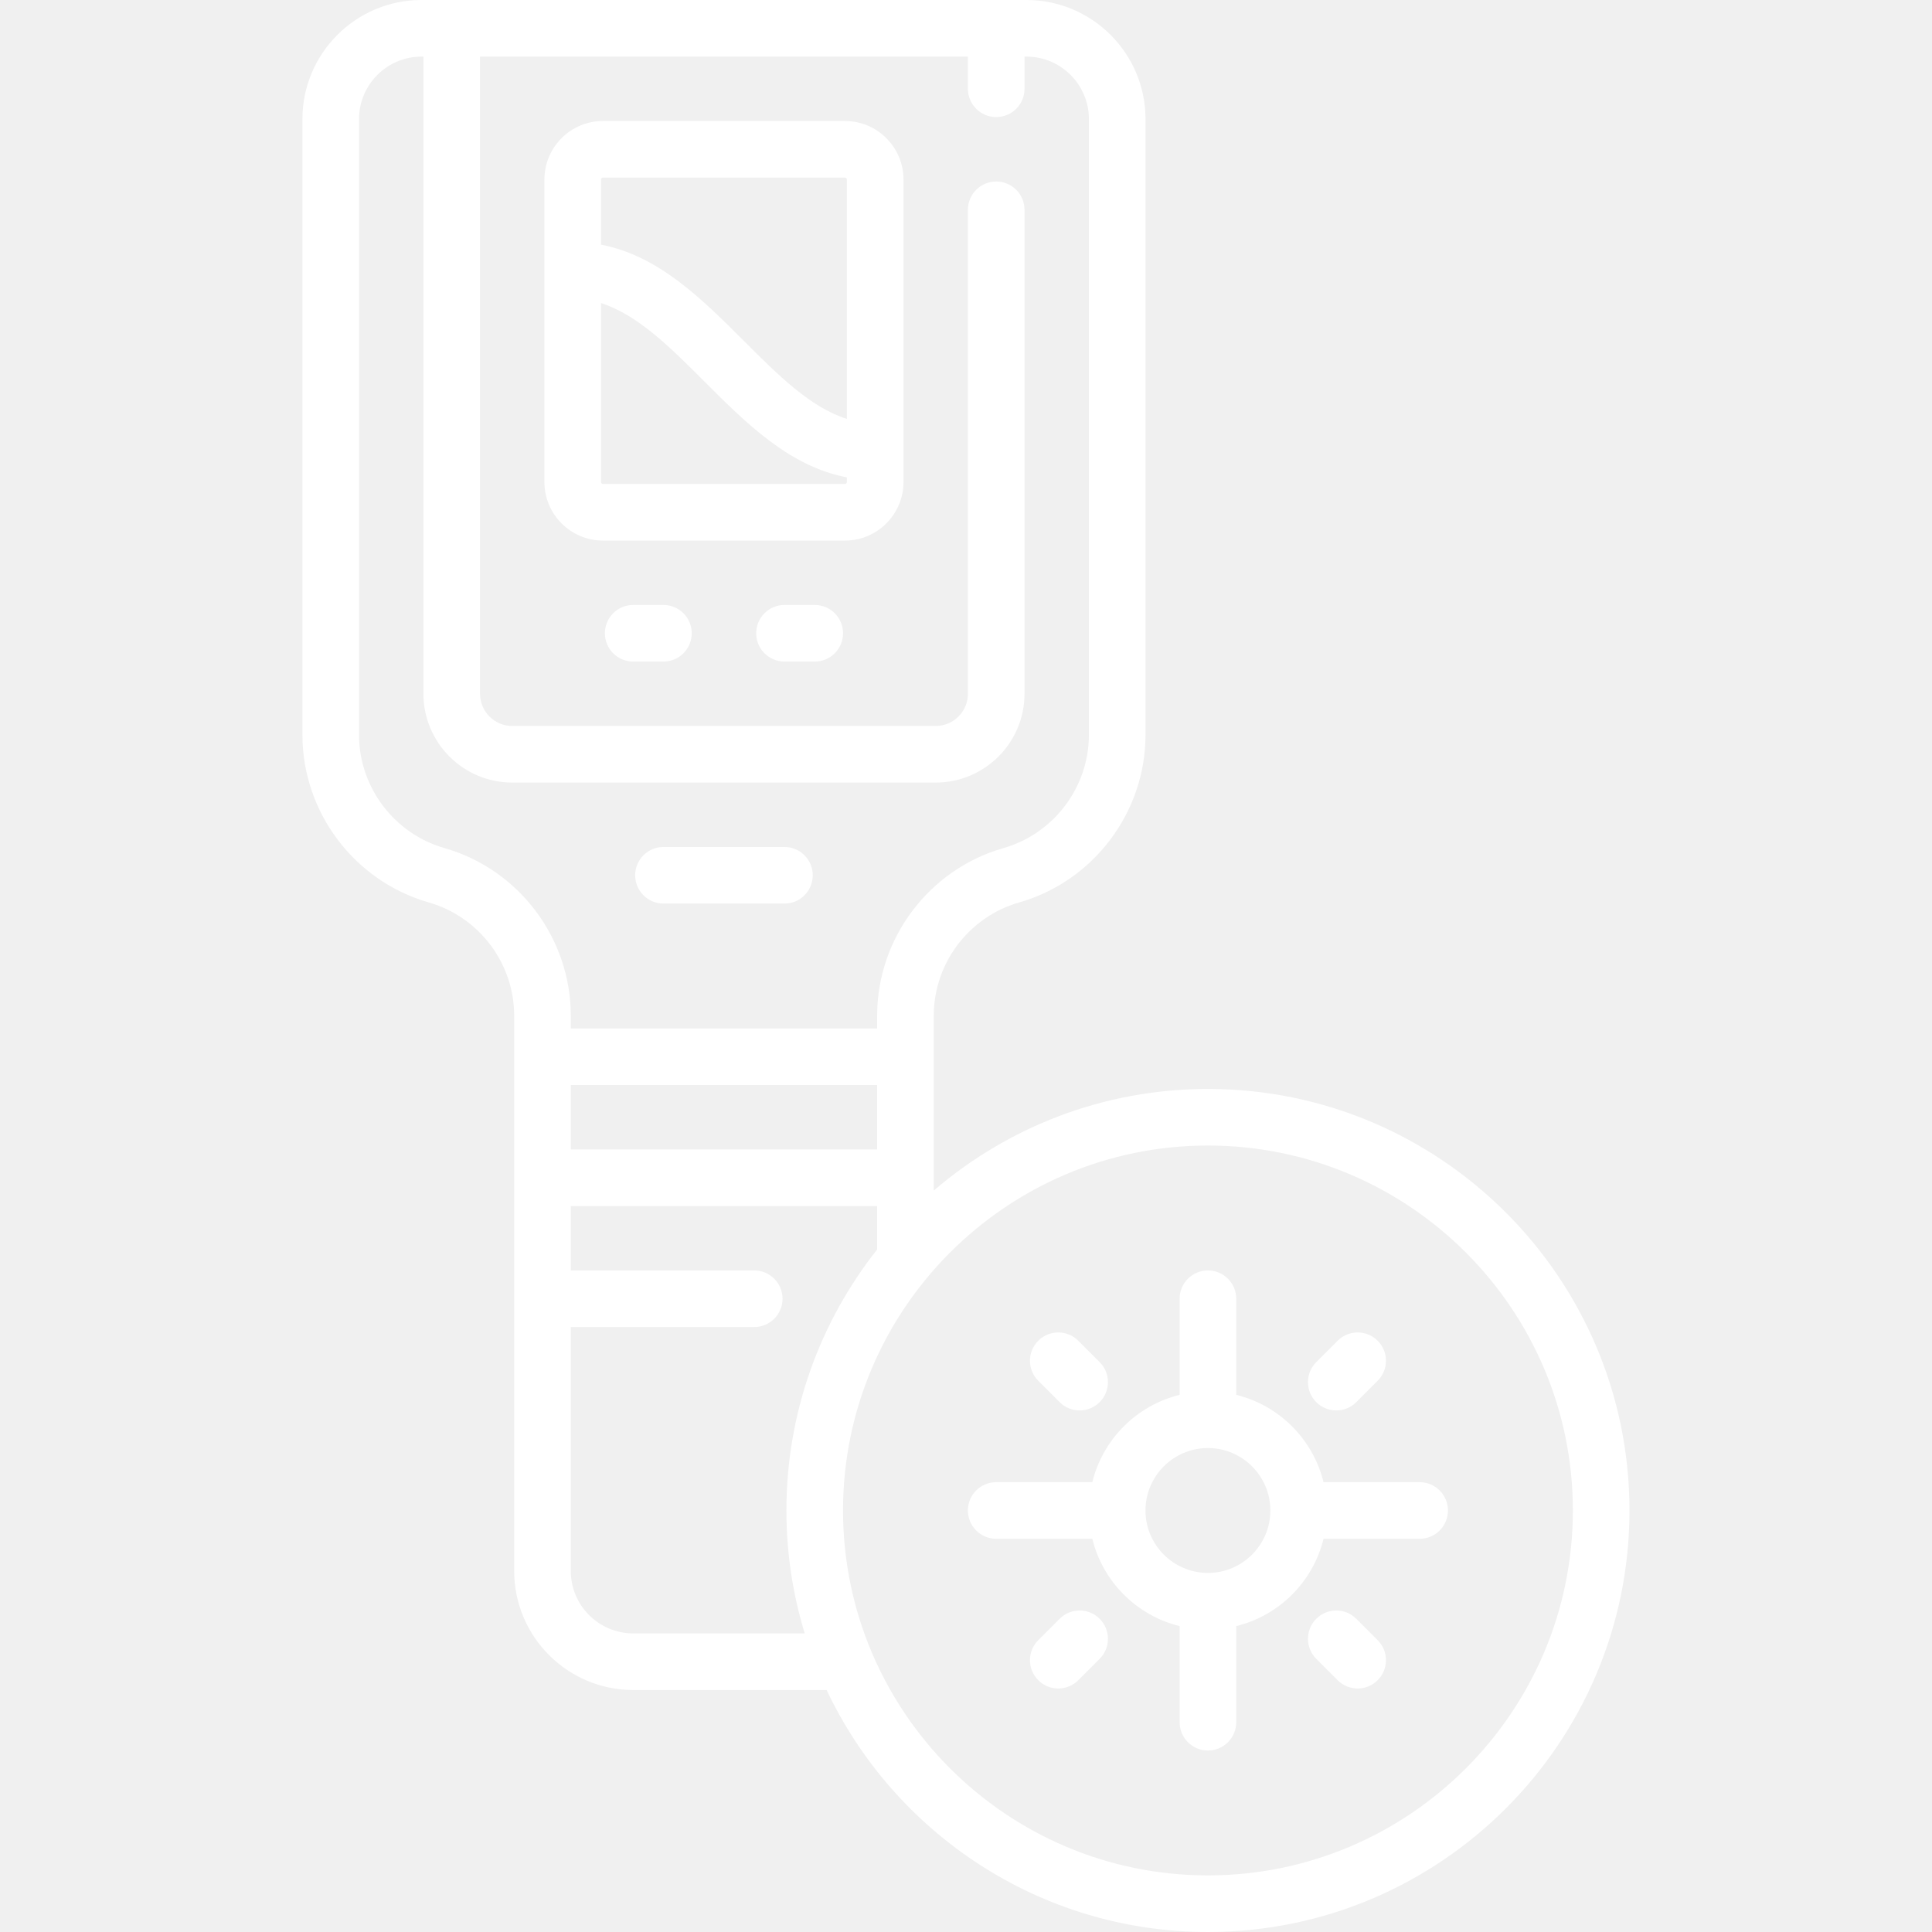
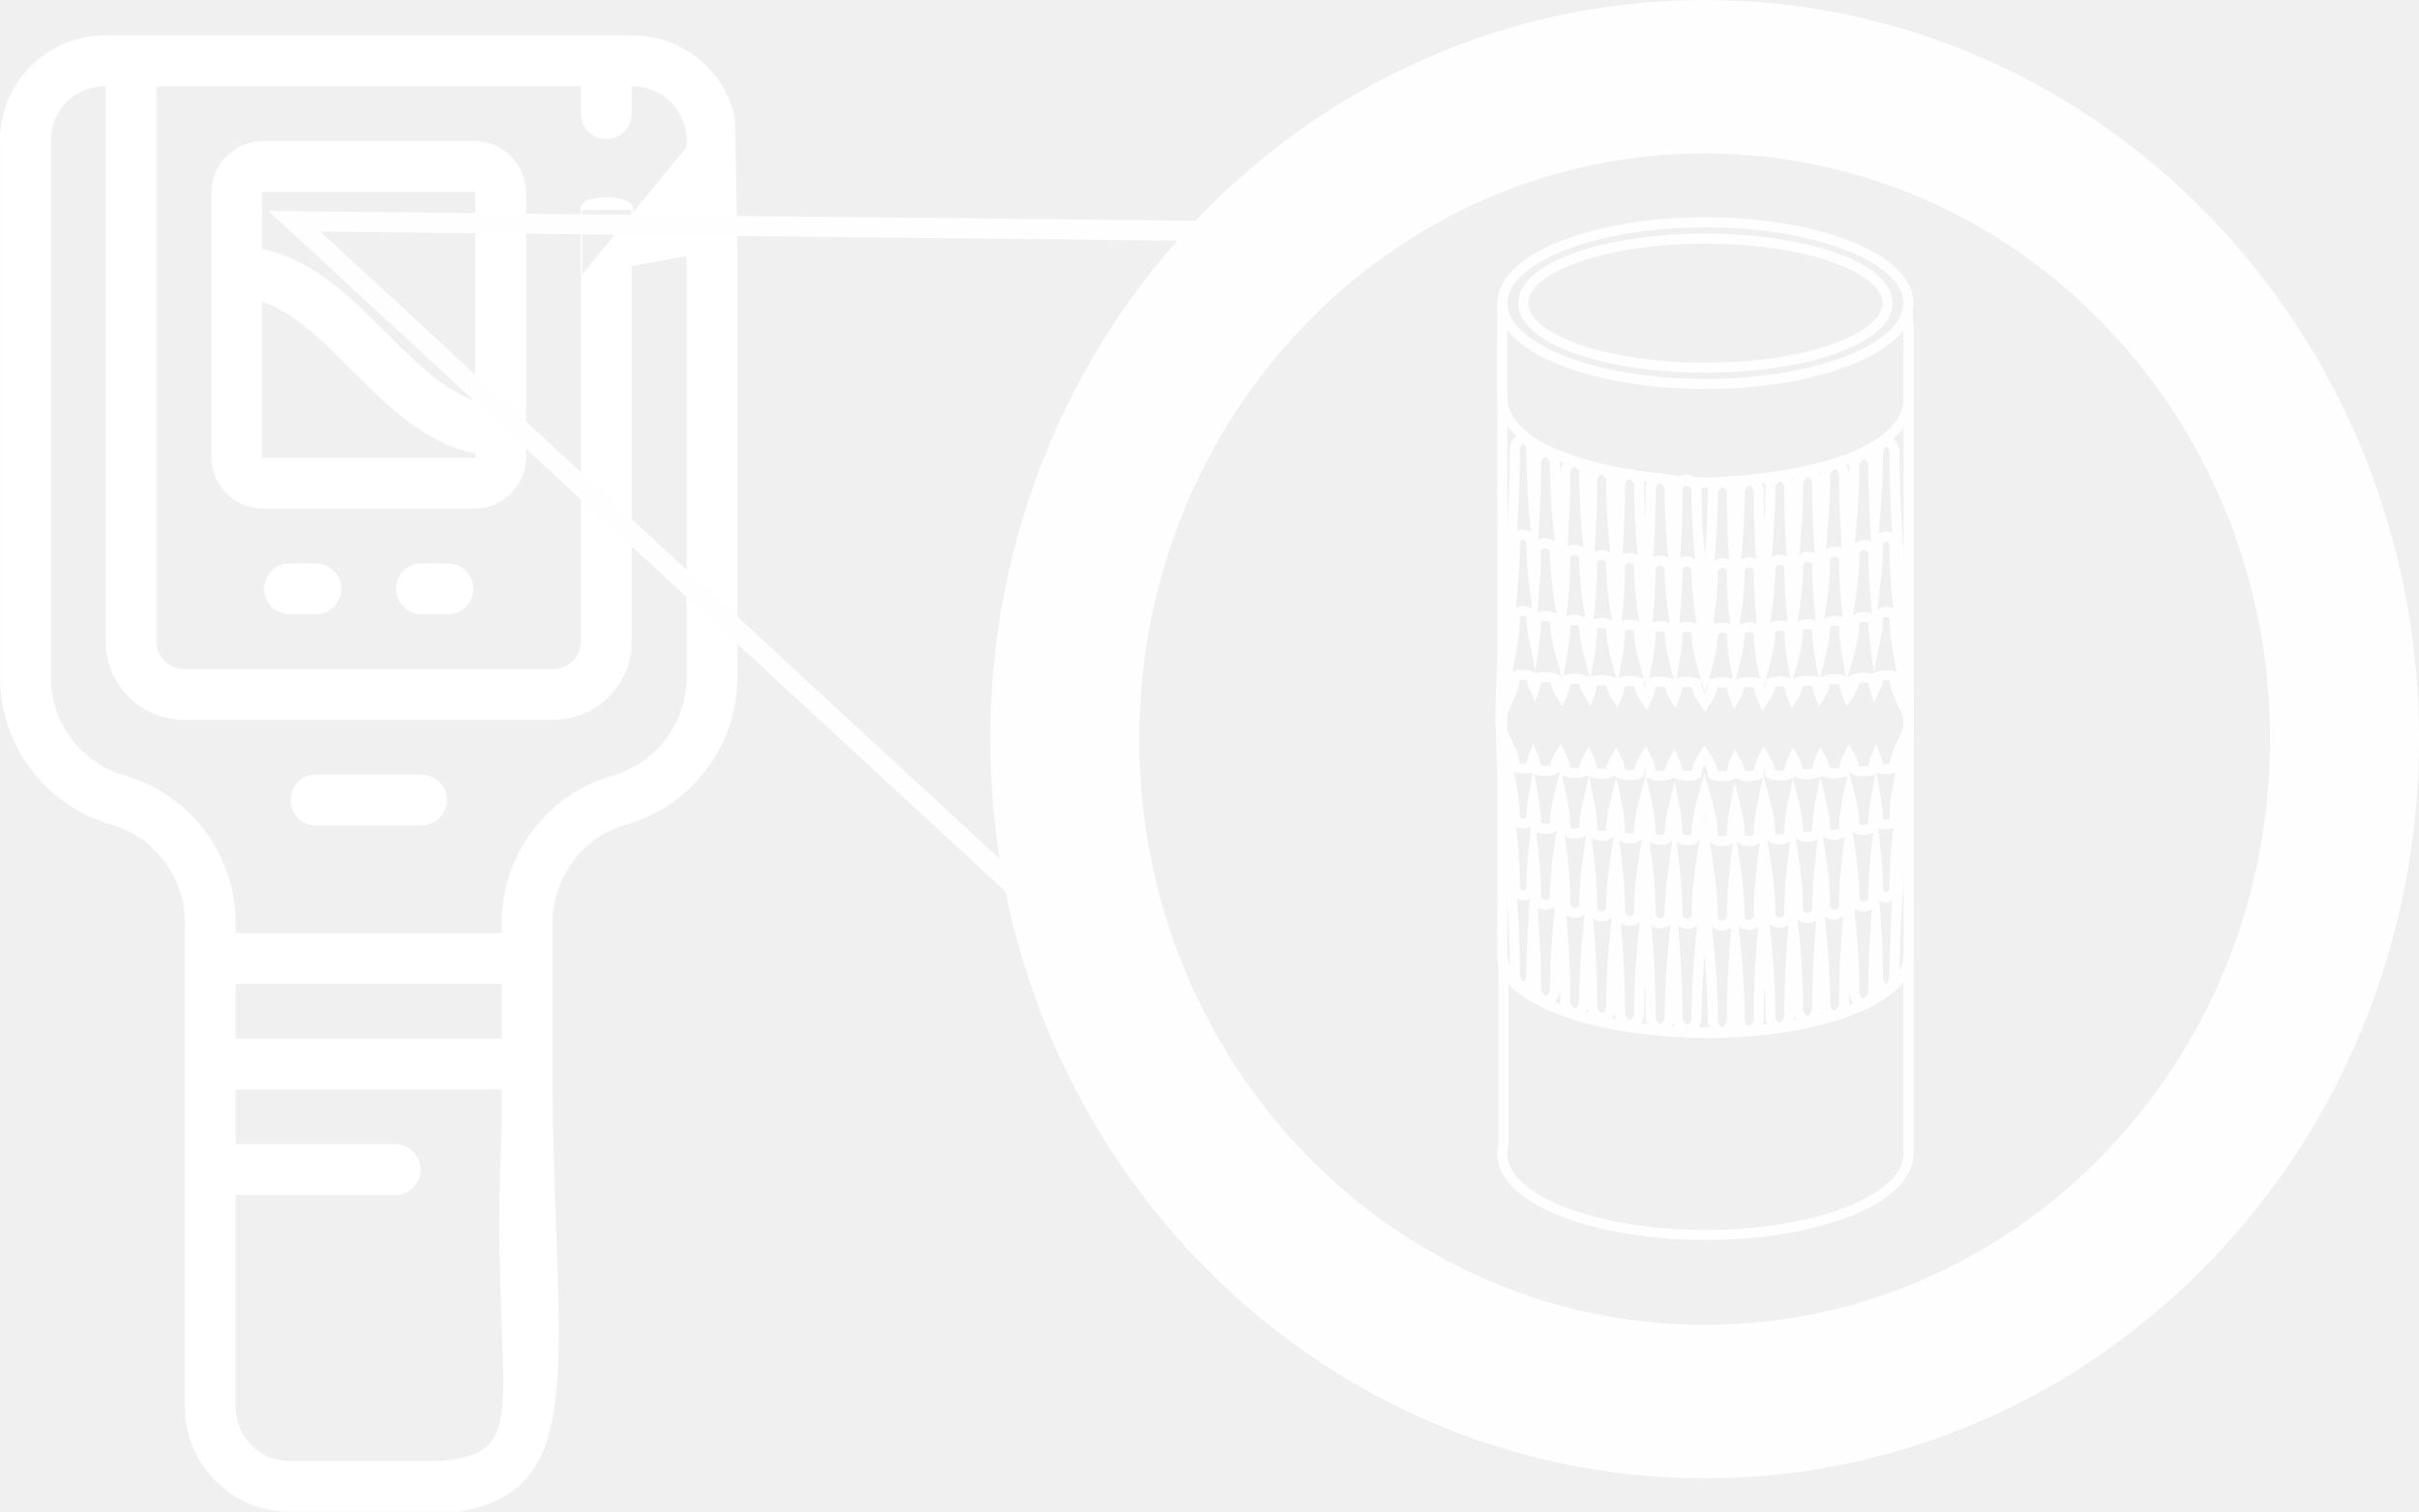
- <svg xmlns="http://www.w3.org/2000/svg" width="80" height="80" viewBox="0 0 80 80" fill="none">
-   <path d="M34.987 5.01H24.967C23.631 5.01 22.543 6.097 22.543 7.434V19.959C22.543 21.296 23.631 22.384 24.967 22.384H34.987C36.324 22.384 37.412 21.296 37.412 19.959V7.434C37.412 6.097 36.324 5.01 34.987 5.01ZM24.967 7.354H34.987C35.032 7.354 35.068 7.39 35.068 7.434V17.347C33.553 16.867 32.211 15.525 30.806 14.12C29.064 12.379 27.271 10.587 24.887 10.131V7.434C24.887 7.39 24.923 7.354 24.967 7.354ZM34.987 20.04H24.967C24.923 20.04 24.887 20.004 24.887 19.959V12.551C26.402 13.032 27.744 14.373 29.149 15.778C30.89 17.52 32.684 19.312 35.068 19.767V19.959C35.068 20.004 35.032 20.04 34.987 20.04Z" fill="white" />
-   <path d="M27.471 25.05H26.219C25.572 25.05 25.047 25.575 25.047 26.222C25.047 26.869 25.572 27.394 26.219 27.394H27.471C28.118 27.394 28.643 26.869 28.643 26.222C28.643 25.575 28.118 25.05 27.471 25.05Z" fill="white" />
-   <path d="M33.737 25.05H32.484C31.837 25.05 31.312 25.575 31.312 26.222C31.312 26.869 31.837 27.394 32.484 27.394H33.737C34.384 27.394 34.909 26.869 34.909 26.222C34.909 25.575 34.384 25.05 33.737 25.05Z" fill="white" />
-   <path d="M27.473 37.415H32.483C33.13 37.415 33.654 36.89 33.654 36.243C33.654 35.596 33.13 35.071 32.483 35.071H27.473C26.826 35.071 26.301 35.596 26.301 36.243C26.301 36.89 26.826 37.415 27.473 37.415Z" fill="white" />
-   <path d="M50.018 45.091C45.687 45.091 41.719 46.677 38.665 49.299V42.054C38.665 39.89 40.118 37.964 42.199 37.369C45.281 36.489 47.433 33.636 47.433 30.431V4.929C47.433 2.211 45.221 0 42.503 0H17.453C14.735 0 12.523 2.211 12.523 4.929V30.431C12.523 33.636 14.676 36.489 17.757 37.369C19.838 37.964 21.291 39.89 21.291 42.054V65.05C21.291 67.769 23.502 69.98 26.221 69.98H34.229C37.026 75.896 43.051 80 50.018 80C59.643 80 67.473 72.17 67.473 62.545C67.473 52.921 59.643 45.091 50.018 45.091ZM23.635 44.929H36.321V47.596H23.635V44.929ZM18.401 35.116C16.32 34.521 14.867 32.594 14.867 30.431V4.929C14.867 3.504 16.027 2.344 17.453 2.344H17.533V28.727C17.533 30.755 19.183 32.404 21.21 32.404H38.746C40.773 32.404 42.423 30.755 42.423 28.727V8.688C42.423 8.04 41.898 7.516 41.251 7.516C40.604 7.516 40.079 8.04 40.079 8.688V28.727C40.079 29.462 39.481 30.061 38.746 30.061H21.21C20.475 30.061 19.877 29.462 19.877 28.727V2.344H40.079V3.677C40.079 4.324 40.604 4.848 41.251 4.848C41.898 4.848 42.423 4.324 42.423 3.677V2.344H42.503C43.929 2.344 45.089 3.504 45.089 4.929V30.431C45.089 32.594 43.636 34.521 41.555 35.116C38.473 35.996 36.321 38.849 36.321 42.054V42.586H23.635V42.054C23.635 38.849 21.483 35.996 18.401 35.116ZM26.221 67.636C24.795 67.636 23.635 66.476 23.635 65.05V54.95H31.231C31.878 54.95 32.403 54.425 32.403 53.778C32.403 53.13 31.878 52.606 31.231 52.606H23.635V49.94H36.321V51.738C33.97 54.713 32.564 58.468 32.564 62.545C32.564 64.316 32.83 66.025 33.322 67.636H26.221V67.636ZM50.018 77.656C41.686 77.656 34.908 70.877 34.908 62.545C34.908 54.213 41.686 47.434 50.018 47.434C58.351 47.434 65.129 54.213 65.129 62.545C65.129 70.877 58.351 77.656 50.018 77.656Z" fill="white" />
-   <path d="M58.785 61.374H54.805C54.37 59.596 52.968 58.194 51.19 57.758V53.778C51.19 53.131 50.665 52.606 50.018 52.606C49.37 52.606 48.846 53.131 48.846 53.778V57.758C47.068 58.193 45.666 59.596 45.23 61.374H41.25C40.603 61.374 40.078 61.898 40.078 62.546C40.078 63.193 40.603 63.718 41.25 63.718H45.23C45.666 65.496 47.068 66.898 48.846 67.333V71.313C48.846 71.96 49.37 72.485 50.018 72.485C50.665 72.485 51.19 71.96 51.19 71.313V67.333C52.968 66.898 54.37 65.496 54.805 63.718H58.785C59.432 63.718 59.957 63.193 59.957 62.546C59.957 61.898 59.432 61.374 58.785 61.374ZM50.018 65.131C48.592 65.131 47.432 63.971 47.432 62.546C47.432 61.12 48.592 59.96 50.018 59.96C51.443 59.96 52.603 61.12 52.603 62.546C52.603 63.971 51.443 65.131 50.018 65.131Z" fill="white" />
-   <path d="M55.332 58.403C55.632 58.403 55.932 58.289 56.161 58.06L57.046 57.174C57.504 56.717 57.504 55.975 57.046 55.517C56.589 55.059 55.847 55.059 55.389 55.517L54.503 56.403C54.046 56.86 54.046 57.602 54.503 58.06C54.732 58.289 55.032 58.403 55.332 58.403Z" fill="white" />
-   <path d="M43.877 67.031L42.992 67.916C42.534 68.374 42.534 69.116 42.992 69.574C43.22 69.802 43.52 69.917 43.82 69.917C44.12 69.917 44.42 69.802 44.649 69.574L45.535 68.688C45.992 68.23 45.992 67.488 45.535 67.031C45.077 66.573 44.335 66.573 43.877 67.031Z" fill="white" />
-   <path d="M43.877 58.06C44.106 58.289 44.406 58.403 44.706 58.403C45.006 58.403 45.306 58.289 45.535 58.06C45.992 57.602 45.992 56.86 45.535 56.403L44.649 55.517C44.191 55.059 43.449 55.059 42.992 55.517C42.534 55.975 42.534 56.717 42.992 57.174L43.877 58.06Z" fill="white" />
-   <path d="M56.161 67.031C55.703 66.573 54.961 66.573 54.503 67.031C54.046 67.488 54.046 68.23 54.503 68.688L55.389 69.574C55.618 69.802 55.918 69.917 56.218 69.917C56.518 69.917 56.818 69.803 57.046 69.574C57.504 69.116 57.504 68.374 57.046 67.916L56.161 67.031Z" fill="white" />
+ <svg xmlns="http://www.w3.org/2000/svg" xml:space="preserve" width="120.518mm" height="75.337mm" version="1.1" style="shape-rendering:geometricPrecision; text-rendering:geometricPrecision; image-rendering:optimizeQuality; fill-rule:evenodd; clip-rule:evenodd" viewBox="0 0 75447.1 47162.6">
+   <defs>
+     <style type="text/css">
+    
+     .str2 {stroke:#FEFEFE;stroke-width:626;stroke-miterlimit:22.926}
+     .str1 {stroke:#FEFEFE;stroke-width:313;stroke-miterlimit:22.926}
+     .str0 {stroke:#FEFEFE;stroke-width:47.7;stroke-miterlimit:22.926}
+     .fil2 {fill:none}
+     .fil1 {fill:none;fill-rule:nonzero}
+     .fil3 {fill:#FEFEFE}
+     .fil0 {fill:white;fill-rule:nonzero}
+    
+   </style>
+   </defs>
+   <g id="Capa_x0020_1">
+     <g id="_2099161031040">
+       <g>
+         <path class="fil0" d="M16387.6 7591.8l0 -1575.5c0,-879.2 -715.2,-1594.1 -1593.9,-1594.1l-6588.1 0c-878.9,0 -1593.9,714.9 -1593.9,1593.9l0 8235.2c0,878.9 714.9,1593.9 1593.9,1593.9l6588.1 0c878.9,0 1593.9,-714.9 1593.9,-1593.9l0 -5352.7 0 -1306.8zm6588.6 115.8l-73.8 -4026.5 73.8 4026.5zm-3257 -1156c0.4,-6.1 0.8,-12.4 0.8,-18.7 0,-238.3 -356.8,-357.4 -797.1,-357.4 -440.2,0 -797.1,119.1 -797.1,357.4 0,6.6 0.3,13.2 0.8,19.7l1592.5 -0.9zm1715.8 1434.6l0 -3424.3 0 3424.3zm-1752.9 316.8l37.9 -1789.8 -37.9 1789.8zm-1541 278.6l-15.5 -2079.3 15.5 2079.3zm-1753.6 -989.8l0 1306.8 0 -1306.8zm1753.6 989.8l0 11434.2c0,483.6 -393.3,876.7 -876.4,876.7l-11529.3 0c-483.3,0 -876.7,-393.3 -876.7,-876.7l0 -17346.5 13282.4 0 0 876.2c0,425.7 344.9,770.6 770.4,770.6 425.6,0 770.6,-344.9 770.6,-770.6l0 -876.2 52.9 0c937.6,0 1700,762.6 1700,1700l0 192.6 -3293.8 4019.7zm-15.1 -2029l-22.2 14.3 22.2 -14.3zm3308.9 1433.6l0 13149.6c0,1422.7 -955.2,2689.5 -2323.4,3080.4 -2026,578.8 -3440.9,2454.6 -3440.9,4561.9l0 349.4 -8341.3 0 0 -349.4c0,-2107 -1414.9,-3983.1 -3440.9,-4561.9 -1368.2,-390.9 -2323.4,-1657.7 -2323.4,-3080.4l0 -16766.5c0,-937.3 762.4,-1700 1700,-1700l52.9 0 0 17346.5c0,1333.2 1084.7,2417.6 2417.6,2417.6l11529.3 0c1332.9,0 2417.4,-1084.7 2417.4,-2417.6l0 -11712.8 1752.9 -316.8zm1471.2 -4267.5l-3.8 -37.6c-316.4,-1457.6 -1616.3,-2552.7 -3167.4,-2552.7l-16470.1 0c-1787.2,0 -3241.2,1453.7 -3241.2,3240.9l0 16766.5c0,2107.3 1415.2,3982.9 3441.2,4561.9 1368.2,390.9 2323.5,1657.5 2323.5,3080.3l0 15119.5c0,1787.2 1453.9,3241.2 3241.1,3241.2l5265.2 0c4184.7,-684.9 2942.2,-4826.6 2916.9,-13597.5l0 -4763.2c0,-1422.9 955.4,-2689.5 2323.4,-3080.3 2026.2,-578.8 3441.2,-2454.7 3441.2,-4561.9l0 -13428.2 2.1 -29.1 -72.2 -3959.8zm-8060.1 5122.1l0.6 336.2 0 3356.8c-995.9,-316.1 -1878.6,-1198 -2802.3,-2121.7 -1145.1,-1145.1 -2324.2,-2323.2 -3891.7,-2622.9l0 -1773c0,-29.3 23.6,-53.1 53,-53.1l6588.1 0c29,0 52.9,23.6 52.9,52.9l0 2500.7 -0.6 324.1zm-7516.7 21827.6l8341.3 0 0 1753.1 -8341.3 0 0 -1753.1zm1700.2 14929.4c-937.3,0 -1700,-762.6 -1700,-1700.2l0 -6641 4994 0c425.7,0 770.6,-344.9 770.6,-770.6 0,-425.4 -344.9,-770.3 -770.6,-770.3l-4994 0 0 -1753.1 8341.1 0 0 1182.8c-418.2,8363.2 1195.3,10228.1 -1972.1,10452.5l-4669 0zm823.3 -19870.3l3293.8 0c425.7,0 770.6,-344.9 770.6,-770.3 0,-425.7 -344.9,-770.6 -770.6,-770.6l-3293.8 0c-425.7,0 -770.6,344.9 -770.6,770.6 0,425.4 344.9,770.3 770.6,770.3zm4118.6 -8129.1l-823.5 0c-425.4,0 -770.6,344.9 -770.6,770.4 0,425.6 345.1,770.6 770.6,770.6l823.5 0c425.4,0 770.6,-344.9 770.6,-770.6 0,-425.4 -344.9,-770.4 -770.6,-770.4zm-4119.6 0l-823.5 0c-425.4,0 -770.3,344.9 -770.3,770.4 0,425.6 344.9,770.6 770.3,770.6l823.5 0c425.4,0 770.6,-344.9 770.6,-770.6 0,-425.4 -345.2,-770.4 -770.6,-770.4zm4941.9 -3294.3l-6588.1 0c-29.4,0 -53,-23.9 -53,-52.9l0 -4870.8c996,316.1 1878.6,1198 2802.1,2121.7 1145.3,1145.1 2324.4,2323.2 3891.9,2622.8l0 126.3c0,29 -23.9,52.9 -52.9,52.9z" />
+         <path id="_1" class="fil1 str0" d="M16387.6 7591.8l0 -1575.5c0,-879.2 -715.2,-1594.1 -1593.9,-1594.1l-6588.1 0c-878.9,0 -1593.9,714.9 -1593.9,1593.9l0 8235.2c0,878.9 714.9,1593.9 1593.9,1593.9l6588.1 0c878.9,0 1593.9,-714.9 1593.9,-1593.9l0 -5352.7m6588.6 -1190.9l-73.8 -4026.5m-3183.2 2870.5c0.4,-6.1 0.8,-12.4 0.8,-18.7 0,-238.3 -356.8,-357.4 -797.1,-357.4 -440.2,0 -797.1,119.1 -797.1,357.4 0,6.6 0.3,13.2 0.8,19.7m3308.3 1433.7l0 -3424.3m-1752.9 3741.1l37.9 -1789.8m-1578.8 2068.4l-15.5 -2079.3m-1738.2 1089.5l0 1306.8m1753.6 -317l0 11434.2c0,483.6 -393.3,876.7 -876.4,876.7l-11529.3 0c-483.3,0 -876.7,-393.3 -876.7,-876.7l0 -17346.5 13282.4 0 0 876.2c0,425.7 344.9,770.6 770.4,770.6 425.6,0 770.6,-344.9 770.6,-770.6l0 -876.2 52.9 0c937.6,0 1700,762.6 1700,1700l0 192.6m-3308.9 1990.7l-22.2 14.3m3331.1 1419.3l0 13149.6c0,1422.7 -955.2,2689.5 -2323.4,3080.4 -2026,578.8 -3440.9,2454.6 -3440.9,4561.9l0 349.4 -8341.3 0 0 -349.4c0,-2107 -1414.9,-3983.1 -3440.9,-4561.9 -1368.2,-390.9 -2323.4,-1657.7 -2323.4,-3080.4l0 -16766.5c0,-937.3 762.4,-1700 1700,-1700l52.9 0 0 17346.5c0,1333.2 1084.7,2417.6 2417.6,2417.6l11529.3 0c1332.9,0 2417.4,-1084.7 2417.4,-2417.6l0 -11712.8m3224 -4584.3l-3.8 -37.6c-316.4,-1457.6 -1616.3,-2552.7 -3167.4,-2552.7l-16470.1 0c-1787.2,0 -3241.2,1453.7 -3241.2,3240.9l0 16766.5c0,2107.3 1415.2,3982.9 3441.2,4561.9 1368.2,390.9 2323.5,1657.5 2323.5,3080.3l0 15119.5c0,1787.2 1453.9,3241.2 3241.1,3241.2l5265.2 0c4184.7,-684.9 2942.2,-4826.6 2916.9,-13597.5l0 -4763.2c0,-1422.9 955.4,-2689.5 2323.4,-3080.3 2026.2,-578.8 3441.2,-2454.7 3441.2,-4561.9l0 -13428.2 2.1 -29.1m-8132.3 1162.3l0.6 336.2 0 3356.8c-995.9,-316.1 -1878.6,-1198 -2802.3,-2121.7 -1145.1,-1145.1 -2324.2,-2323.2 -3891.7,-2622.9l0 -1773c0,-29.3 23.6,-53.1 53,-53.1l6588.1 0c29,0 52.9,23.6 52.9,52.9l0 2500.7 -0.6 324.1zm-7516.7 21827.6l8341.3 0 0 1753.1 -8341.3 0 0 -1753.1zm1700.2 14929.4c-937.3,0 -1700,-762.6 -1700,-1700.2l0 -6641 4994 0c425.7,0 770.6,-344.9 770.6,-770.6 0,-425.4 -344.9,-770.3 -770.6,-770.3l-4994 0 0 -1753.1 8341.1 0 0 1182.8c-418.2,8363.2 1195.3,10228.1 -1972.1,10452.5l-4669 0zm823.3 -19870.3l3293.8 0c425.7,0 770.6,-344.9 770.6,-770.3 0,-425.7 -344.9,-770.6 -770.6,-770.6l-3293.8 0c-425.7,0 -770.6,344.9 -770.6,770.6 0,425.4 344.9,770.3 770.6,770.3zm4118.6 -8129.1l-823.5 0c-425.4,0 -770.6,344.9 -770.6,770.4 0,425.6 345.1,770.6 770.6,770.6l823.5 0c425.4,0 770.6,-344.9 770.6,-770.6 0,-425.4 -344.9,-770.4 -770.6,-770.4zm-4119.6 0l-823.5 0c-425.4,0 -770.3,344.9 -770.3,770.4 0,425.6 344.9,770.6 770.3,770.6l823.5 0c425.4,0 770.6,-344.9 770.6,-770.6 0,-425.4 -345.2,-770.4 -770.6,-770.4zm4941.9 -3294.3l-6588.1 0c-29.4,0 -53,-23.9 -53,-52.9l0 -4870.8c996,316.1 1878.6,1198 2802.1,2121.7 1145.3,1145.1 2324.4,2323.2 3891.9,2622.8l0 126.3c0,29 -23.9,52.9 -52.9,52.9z" />
+       </g>
+       <ellipse class="fil2 str1" cx="53190.8" cy="9457.3" rx="6333.8" ry="2522.1" />
+       <path class="fil2 str1" d="M46857 12531.5c324.9,2017.1 4674.5,2434.2 6336,2521.4 2232.3,-56.3 6097.1,-587.8 6336,-2521.4l0 17259c0,1392.8 -2820,2423 -6320,2423 -3500,0 -6352.1,-1030.2 -6352.1,-2423l0.1 -17259z" />
+       <ellipse class="fil2 str1" cx="53190.8" cy="9457.3" rx="5680.2" ry="2013.5" />
+       <path class="fil2 str1" d="M46857 9457.3c0,935 -3.3,1870 -3.3,2382.1 0,512.1 0,602.1 3.3,692.1" />
+       <path class="fil2 str1" d="M59451 9842.3c24.4,-127.8 48.7,-256.4 61.2,191.4 12.5,447.9 12.5,1472.8 12.5,2500" />
+       <path class="fil2 str1" d="M46869 29947.6c0,1092.7 2413.7,1999.6 5130.1,2223.9 2260.1,186.6 4730.3,-138.2 6189.6,-864.2 88.1,-43.9 263.4,-136.7 343.8,-184.7 312.6,-186.7 528.2,-385.1 703.5,-579.1 125.4,-138.9 248.3,-251.5 288.7,-467.2l0 5928.4c0,1392.8 -2836,2522.1 -6336,2522.1 -3500,0 -6336,-1129.3 -6336,-2522.1 0.2,-97.7 14.1,-194.7 40.6,-285.8l0 -5642.8 -24.3 -128.5z" />
+       <path class="fil3 str2" d="M53167.3 313c12131.9,0 21966.8,10183.8 21966.8,22746.2 0,12562.4 -9834.9,22746.1 -21966.8,22746.1 -12131.9,0 -21966.7,-10183.8 -21966.7,-22746.1 0,-12562.4 9834.9,-22746.2 21966.7,-22746.2zm0 4160.9c9912.7,0 17948.6,8320.9 17948.6,18585.3 0,10264.4 -8035.9,18585.3 -17948.6,18585.3 -9912.6,0 -17948.5,-8320.9 -17948.5,-18585.3 0,-10264.4 8035.9,-18585.3 17948.5,-18585.3z" />
+       <path class="fil2 str1" d="M53424 15308.1c196.6,-404.6 467.1,-320.3 589.8,0 0,872.7 39.8,1723.8 97.2,2547 86.8,-859.3 150.1,-1720.7 150.1,-2588 196.6,-404.9 467.1,-320.6 589.7,0 0,1085.4 61.5,2137.2 141.8,3143.5 121.8,-1086.3 223,-2174.4 223,-3271.7 196.6,-405.3 467.1,-320.9 589.8,0 0,915.7 43.8,1807.6 105.5,2668.5 98.5,-930.9 173.5,-1863.7 173.5,-2803.6 196.6,-403.3 467.1,-319.3 589.7,0 0,836.6 36.8,1653.2 90.6,2444.2 92.1,-894.1 160.5,-1790.5 160.5,-2693.1 196.6,-405.4 467.1,-321 589.7,0 0,963.3 48.3,1900.2 115.3,2802.3 114.2,-1031.9 206.2,-2065.7 206.2,-3108.1 196.6,-403.5 467.1,-319.5 589.8,0 0,604.7 19.2,1198.8 50.1,1780.5 58.2,-727.8 98,-1457.4 98,-2191.2 170.5,-402.8 405.2,-319 511.6,0 0,3112.6 443,5948.4 443,8218.9 0,2952.1 -443,5189 -443,8301.7 -99.1,336.9 -390.6,475.1 -511.6,0 0,-595.3 -25.7,-1193.3 -65.9,-1792.9 -49.2,705.3 -82.2,1441.2 -82.2,2233.8 -114.2,337.6 -450.2,476 -589.8,0 0,-924.9 -71.1,-1856.2 -165.8,-2789.7 -87,990.7 -155.7,2020.9 -155.7,3169.6 -114.2,339.1 -450.2,478.1 -589.7,0 0,-830.3 -56.8,-1665.8 -136.5,-2503.5 -66.5,836.9 -114.7,1710.2 -114.7,2666.1 -114.2,337.2 -450.2,475.7 -589.7,0 0,-873.6 -63.5,-1752.9 -150.4,-2634.4 -73.7,893.1 -128.6,1824.7 -128.6,2850.9 -114.2,338.9 -450.2,478 -589.8,0 0,-1041.6 -89.3,-2091.3 -201.1,-3143 -90.7,1017 -163.6,2073.3 -163.6,3255.4 -114.2,338.6 -450.2,477.5 -589.7,0 0,-843.7 -58.8,-1692.8 -140.7,-2544 -62.4,808.5 -106.7,1652.3 -106.7,2572.5 -114.2,338.2 -450.2,477.1 -589.8,0 0,-1221 -123.3,-2453.2 -261.4,-3686.7 -134.3,1205.8 -252,2410.1 -252,3603.6 -139.6,477.2 -475.6,338.3 -589.8,0 0,-920.1 -44.3,-1764 -106.7,-2572.4 -81.9,851.1 -140.7,1700.3 -140.7,2544 -139.5,477.5 -475.5,338.6 -589.7,0 0,-1182.1 -72.9,-2238.5 -163.6,-3255.4 -111.9,1051.7 -201.2,2101.4 -201.2,3143 -139.5,477.8 -475.5,338.9 -589.7,0 0,-1026.2 -54.8,-1957.8 -128.6,-2851 -86.9,881.6 -150.4,1760.9 -150.4,2634.5 -139.5,475.7 -475.5,337.2 -589.7,0 0,-955.9 -48.1,-1829.2 -114.7,-2666.1 -79.6,837.6 -136.4,1673.1 -136.4,2503.5 -139.5,478.1 -475.5,339 -589.7,0 0,-1148.8 -68.7,-2179.1 -155.7,-3169.7 -94.7,933.5 -165.8,1864.9 -165.8,2789.7 -139.5,476 -475.5,337.6 -589.8,0 0,-792.6 -33,-1528.5 -82.2,-2233.8 -40.2,599.5 -65.9,1197.5 -65.9,1792.9 -121.1,475.1 -412.5,336.8 -511.6,0 0,-3112.8 -443,-5349.6 -443,-8301.7 0,-2270.5 443,-5106.3 443,-8218.9 106.4,-319 341.1,-402.9 511.6,0 0,733.8 39.8,1463.5 98,2191.2 30.9,-581.7 50.1,-1175.8 50.1,-1780.5 122.7,-319.5 393.1,-403.5 589.8,0 0,1042.3 92,2076.3 206.2,3108.1 66.9,-902.1 115.3,-1839.1 115.3,-2802.3 122.6,-321 393.1,-405.4 589.7,0 0,902.6 68.4,1799 160.5,2693.1 53.8,-791 90.6,-1607.6 90.6,-2444.2 122.6,-319.3 393.1,-403.3 589.7,0 0,939.8 74.9,1872.7 173.5,2803.5 61.7,-860.8 105.5,-1752.7 105.5,-2668.5 122.6,-320.9 393.1,-405.3 589.7,0 0,1097.4 101.3,2185.4 223.1,3271.8 80.3,-1006.3 141.8,-2058.1 141.8,-3143.5 122.6,-320.6 393.1,-404.9 589.7,0 0,867.2 63.4,1728.6 150.1,2588 57.4,-823.2 97.2,-1674.2 97.2,-2547 122.6,-320.3 393.1,-404.6 589.8,0 0,1209.2 123.3,2407 261.5,3603.6 134.3,-1169 251.9,-2339.4 251.9,-3520.6z" />
+       <path class="fil2 str1" d="M53424 17747.5c196.6,-266.5 467.1,-211 589.8,0 0,574.8 39.8,1135.2 97.2,1677.2 86.8,-565.9 150.1,-1133.2 150.1,-1704.3 196.6,-266.6 467.1,-211.1 589.7,0 0,714.8 61.5,1407.5 141.8,2070.2 121.8,-715.4 223,-1432 223,-2154.6 196.6,-266.9 467.1,-211.3 589.8,0 0,603.1 43.8,1190.4 105.5,1757.4 98.5,-613.1 173.5,-1227.4 173.5,-1846.3 196.6,-265.6 467.1,-210.3 589.7,0 0,550.9 36.8,1088.7 90.6,1609.6 92.1,-588.8 160.5,-1179.1 160.5,-1773.5 196.6,-267 467.1,-211.5 589.7,0 0,634.3 48.3,1251.3 115.3,1845.5 114.2,-679.6 206.2,-1360.5 206.2,-2046.9 196.6,-265.7 467.1,-210.4 589.8,0 0,398.2 19.2,789.5 50.1,1172.5 58.2,-479.3 98,-959.8 98,-1443 170.5,-265.3 405.2,-210.2 511.6,0 0,2049.7 443,3917.3 443,5412.5 0,1944.1 -443,3417.2 -443,5467.1 -99.1,221.8 -390.6,312.8 -511.6,0 0,-392.1 -25.7,-785.8 -65.9,-1180.7 -49.2,464.5 -82.2,949.1 -82.2,1471.1 -114.2,222.2 -450.2,313.4 -589.8,0 0,-609.1 -71.1,-1222.4 -165.8,-1837.1 -87,652.4 -155.7,1330.8 -155.7,2087.3 -114.2,223.2 -450.2,314.8 -589.7,0 0,-546.8 -56.8,-1097 -136.5,-1648.7 -66.5,551.1 -114.7,1126.3 -114.7,1755.8 -114.2,222.1 -450.2,313.2 -589.7,0 0,-575.3 -63.5,-1154.4 -150.4,-1735 -73.7,588.2 -128.6,1201.7 -128.6,1877.4 -114.2,223.2 -450.2,314.8 -589.8,0 0,-685.9 -89.3,-1377.2 -201.1,-2069.8 -90.7,669.7 -163.6,1365.4 -163.6,2143.8 -114.2,223 -450.2,314.5 -589.7,0 0,-555.6 -58.8,-1114.8 -140.7,-1675.4 -62.4,532.4 -106.7,1088.2 -106.7,1694.1 -114.2,222.8 -450.2,314.2 -589.8,0 0,-804.1 -123.3,-1615.5 -261.4,-2427.8 -134.3,794.1 -252,1587.2 -252,2373.2 -139.6,314.2 -475.6,222.7 -589.8,0 0,-605.9 -44.3,-1161.7 -106.7,-1694.1 -81.9,560.5 -140.7,1119.7 -140.7,1675.4 -139.5,314.5 -475.5,222.9 -589.7,0 0,-778.5 -72.9,-1474.1 -163.6,-2143.9 -111.9,692.6 -201.2,1383.9 -201.2,2069.8 -139.5,314.7 -475.5,223.2 -589.7,0 0,-675.8 -54.8,-1289.2 -128.6,-1877.4 -86.9,580.5 -150.4,1159.6 -150.4,1734.9 -139.5,313.3 -475.5,222.1 -589.7,0 0,-629.5 -48.1,-1204.7 -114.7,-1755.7 -79.6,551.6 -136.4,1101.8 -136.4,1648.6 -139.5,314.9 -475.5,223.3 -589.7,0 0,-756.5 -68.7,-1435 -155.7,-2087.3 -94.7,614.8 -165.8,1228.1 -165.8,1837.2 -139.5,313.4 -475.5,222.2 -589.8,0 0,-522 -33,-1006.6 -82.2,-1471.2 -40.2,394.8 -65.9,788.7 -65.9,1180.7 -121.1,312.9 -412.5,221.9 -511.6,0 0,-2049.9 -443,-3522.9 -443,-5467.1 0,-1495.3 443,-3362.7 443,-5412.5 106.4,-210 341.1,-265.3 511.6,0 0,483.3 39.8,963.8 98,1443 30.9,-383 50.1,-774.3 50.1,-1172.5 122.7,-210.5 393.1,-265.7 589.8,0 0,686.4 92,1367.3 206.2,2046.8 66.9,-594.1 115.3,-1211.1 115.3,-1845.5 122.6,-211.4 393.1,-267 589.7,0 0,594.4 68.4,1184.7 160.5,1773.6 53.8,-521 90.6,-1058.7 90.6,-1609.7 122.6,-210.3 393.1,-265.6 589.7,0 0,618.9 74.9,1233.3 173.5,1846.3 61.7,-566.9 105.5,-1154.3 105.5,-1757.3 122.6,-211.3 393.1,-266.9 589.7,0 0,722.7 101.3,1439.2 223.1,2154.6 80.3,-662.7 141.8,-1355.3 141.8,-2070.1 122.6,-211.2 393.1,-266.7 589.7,0 0,571.1 63.4,1138.4 150.1,1704.3 57.4,-542.1 97.2,-1102.6 97.2,-1677.3 122.6,-211 393.1,-266.4 589.8,0 0,796.3 123.3,1585.2 261.5,2373.2 134.3,-769.8 251.9,-1540.6 251.9,-2318.5z" />
+       <path class="fil2 str1" d="M53424 19687.5c196.6,-157 467.1,-124.3 589.8,0 0,338.7 39.8,669 97.2,988.4 86.8,-333.5 150.1,-667.8 150.1,-1004.3 196.6,-157.1 467.1,-124.5 589.7,0 0,421.3 61.5,829.4 141.8,1219.9 121.8,-421.6 223,-843.8 223,-1269.7 196.6,-157.3 467.1,-124.5 589.8,0 0,355.4 43.8,701.5 105.5,1035.6 98.5,-361.2 173.5,-723.2 173.5,-1088 196.6,-156.5 467.1,-124 589.7,0 0,324.7 36.8,641.5 90.6,948.5 92.1,-347 160.5,-694.9 160.5,-1045.1 196.6,-157.4 467.1,-124.6 589.7,0 0,373.9 48.3,737.4 115.3,1087.5 114.2,-400.5 206.2,-801.7 206.2,-1206.2 196.6,-156.6 467.1,-124 589.8,0 0,234.6 19.2,465.2 50.1,690.9 58.2,-282.4 98,-565.5 98,-850.3 170.5,-156.4 405.2,-123.8 511.6,0 0,1207.9 443,2308.5 443,3189.6 0,1145.6 -443,2013.7 -443,3221.7 -99.1,130.8 -390.6,184.4 -511.6,0 0,-231 -25.7,-463.1 -65.9,-695.8 -49.2,273.8 -82.2,559.4 -82.2,866.9 -114.2,131 -450.2,184.7 -589.8,0 0,-358.9 -71.1,-720.3 -165.8,-1082.6 -87,384.4 -155.7,784.2 -155.7,1230.1 -114.2,131.5 -450.2,185.5 -589.7,0 0,-322.3 -56.8,-646.5 -136.5,-971.6 -66.5,324.8 -114.7,663.7 -114.7,1034.7 -114.2,130.8 -450.2,184.6 -589.7,0 0,-339.1 -63.5,-680.3 -150.4,-1022.4 -73.7,346.6 -128.6,708.2 -128.6,1106.4 -114.2,131.5 -450.2,185.4 -589.8,0 0,-404.2 -89.3,-811.6 -201.1,-1219.7 -90.7,394.6 -163.6,804.6 -163.6,1263.4 -114.2,131.3 -450.2,185.3 -589.7,0 0,-327.5 -58.8,-657 -140.7,-987.3 -62.4,313.8 -106.7,641.2 -106.7,998.3 -114.2,131.3 -450.2,185.1 -589.8,0 0,-473.8 -123.3,-952.1 -261.4,-1430.8 -134.3,468 -252,935.3 -252,1398.5 -139.6,185.2 -475.6,131.3 -589.8,0 0,-357.1 -44.3,-684.6 -106.7,-998.3 -81.9,330.4 -140.7,659.9 -140.7,987.3 -139.5,185.3 -475.5,131.4 -589.7,0 0,-458.7 -72.9,-868.7 -163.6,-1263.4 -111.9,408.2 -201.2,815.5 -201.2,1219.7 -139.5,185.4 -475.5,131.5 -589.7,0 0,-398.2 -54.8,-759.7 -128.6,-1106.4 -86.9,342.1 -150.4,683.4 -150.4,1022.4 -139.5,184.6 -475.5,130.8 -589.7,0 0,-371 -48.1,-709.9 -114.7,-1034.7 -79.6,325.1 -136.4,649.3 -136.4,971.6 -139.5,185.6 -475.5,131.5 -589.7,0 0,-445.9 -68.7,-845.6 -155.7,-1230.1 -94.7,362.3 -165.8,723.7 -165.8,1082.6 -139.5,184.7 -475.5,131 -589.8,0 0,-307.6 -33,-593.2 -82.2,-866.9 -40.2,232.6 -65.9,464.7 -65.9,695.8 -121.1,184.4 -412.5,130.7 -511.6,0 0,-1208 -443,-2076.1 -443,-3221.8 0,-881.1 443,-1981.7 443,-3189.6 106.4,-123.8 341.1,-156.4 511.6,0 0,284.8 39.8,567.9 98,850.4 30.9,-225.7 50.1,-456.3 50.1,-691 122.7,-124 393.1,-156.6 589.8,0 0,404.5 92,805.8 206.2,1206.2 66.9,-350.1 115.3,-713.7 115.3,-1087.5 122.6,-124.6 393.1,-157.3 589.7,0 0,350.3 68.4,698.1 160.5,1045.1 53.8,-307 90.6,-623.9 90.6,-948.5 122.6,-123.9 393.1,-156.5 589.7,0 0,364.7 74.9,726.7 173.5,1088 61.7,-334.1 105.5,-680.2 105.5,-1035.6 122.6,-124.5 393.1,-157.3 589.7,0 0,425.9 101.3,848.1 223.1,1269.7 80.3,-390.5 141.8,-798.7 141.8,-1219.9 122.6,-124.4 393.1,-157.1 589.7,0 0,336.5 63.4,670.8 150.1,1004.3 57.4,-319.5 97.2,-649.7 97.2,-988.4 122.6,-124.3 393.1,-157 589.8,0 0,469.3 123.3,934.2 261.5,1398.5 134.3,-453.7 251.9,-907.9 251.9,-1366.3z" />
+       <path class="fil2 str1" d="M53424 21331.5c196.6,-69.2 467.1,-54.8 589.8,0 0,149.1 39.8,294.5 97.2,435.1 86.8,-146.8 150.1,-294 150.1,-442.2 196.6,-69.2 467.1,-54.8 589.7,0 0,185.4 61.5,365.2 141.8,537.1 121.8,-185.6 223,-371.5 223,-559 196.6,-69.3 467.1,-54.8 589.8,0 0,156.4 43.8,308.8 105.5,455.9 98.5,-159.1 173.5,-318.5 173.5,-479 196.6,-68.9 467.1,-54.5 589.7,0 0,142.9 36.8,282.5 90.6,417.6 92.1,-152.7 160.5,-305.9 160.5,-460.1 196.6,-69.3 467.1,-54.9 589.7,0 0,164.6 48.3,324.7 115.3,478.8 114.2,-176.3 206.2,-353 206.2,-531.1 196.6,-68.9 467.1,-54.6 589.8,0 0,103.3 19.2,204.8 50.1,304.2 58.2,-124.4 98,-249 98,-374.4 170.5,-68.9 405.2,-54.5 511.6,0 0,531.8 443,1016.3 443,1404.4 0,504.4 -443,886.6 -443,1418.4 -99.1,57.6 -390.6,81.2 -511.6,0 0,-101.7 -25.7,-203.9 -65.9,-306.3 -49.2,120.5 -82.2,246.3 -82.2,381.7 -114.2,57.7 -450.2,81.3 -589.8,0 0,-158 -71.1,-317.1 -165.8,-476.7 -87,169.3 -155.7,345.3 -155.7,541.6 -114.2,57.9 -450.2,81.7 -589.7,0 0,-141.9 -56.8,-284.7 -136.5,-427.8 -66.5,143 -114.7,292.2 -114.7,455.6 -114.2,57.6 -450.2,81.3 -589.7,0 0,-149.2 -63.5,-299.6 -150.4,-450.2 -73.7,152.6 -128.6,311.8 -128.6,487.2 -114.2,57.9 -450.2,81.6 -589.8,0 0,-178 -89.3,-357.3 -201.1,-537.1 -90.7,173.8 -163.6,354.3 -163.6,556.3 -114.2,57.8 -450.2,81.6 -589.7,0 0,-144.2 -58.8,-289.3 -140.7,-434.7 -62.4,138.2 -106.7,282.3 -106.7,439.5 -114.2,57.8 -450.2,81.5 -589.8,0 0,-208.6 -123.3,-419.2 -261.4,-629.9 -134.3,206 -252,411.8 -252,615.8 -139.6,81.5 -475.6,57.8 -589.8,0 0,-157.3 -44.3,-301.4 -106.7,-439.6 -81.9,145.5 -140.7,290.5 -140.7,434.7 -139.5,81.6 -475.5,57.8 -589.7,0 0,-202 -72.9,-382.5 -163.6,-556.2 -111.9,179.7 -201.2,359 -201.2,537 -139.5,81.7 -475.5,57.9 -589.7,0 0,-175.3 -54.8,-334.5 -128.6,-487.1 -86.9,150.6 -150.4,300.9 -150.4,450.1 -139.5,81.3 -475.5,57.7 -589.7,0 0,-163.3 -48.1,-312.5 -114.7,-455.6 -79.6,143.2 -136.4,285.9 -136.4,427.8 -139.5,81.6 -475.5,57.9 -589.7,0 0,-196.3 -68.7,-372.4 -155.7,-541.6 -94.7,159.5 -165.8,318.6 -165.8,476.7 -139.5,81.3 -475.5,57.7 -589.8,0 0,-135.5 -33,-261.2 -82.2,-381.7 -40.2,102.5 -65.9,204.6 -65.9,306.4 -121.1,81.2 -412.5,57.5 -511.6,0 0,-531.9 -443,-914.1 -443,-1418.5 0,-387.9 443,-872.5 443,-1404.4 106.4,-54.5 341.1,-68.8 511.6,0 0,125.4 39.8,250.1 98,374.4 30.9,-99.4 50.1,-200.9 50.1,-304.2 122.7,-54.6 393.1,-68.9 589.8,0 0,178.1 92,354.8 206.2,531.1 66.9,-154.2 115.3,-314.3 115.3,-478.8 122.6,-54.8 393.1,-69.2 589.7,0 0,154.3 68.4,307.4 160.5,460.2 53.8,-135.2 90.6,-274.7 90.6,-417.7 122.6,-54.5 393.1,-68.9 589.7,0 0,160.6 74.9,320 173.5,479 61.7,-147.1 105.5,-299.4 105.5,-455.9 122.6,-54.8 393.1,-69.2 589.7,0 0,187.5 101.3,373.4 223.1,559 80.3,-172 141.8,-351.6 141.8,-537.1 122.6,-54.8 393.1,-69.2 589.7,0 0,148.2 63.4,295.4 150.1,442.2 57.4,-140.7 97.2,-286.1 97.2,-435.2 122.6,-54.7 393.1,-69.1 589.8,0 0,206.6 123.3,411.3 261.5,615.8 134.3,-199.8 251.9,-399.7 251.9,-601.5z" />
+       <polyline class="fil2 str2" points="31531.8,27016.4 31366.1,27392.7 20274.2,17147.7 9182.2,6902.8 24713,7067.3 37418.6,7201.9 " />
+     </g>
+   </g>
</svg>
